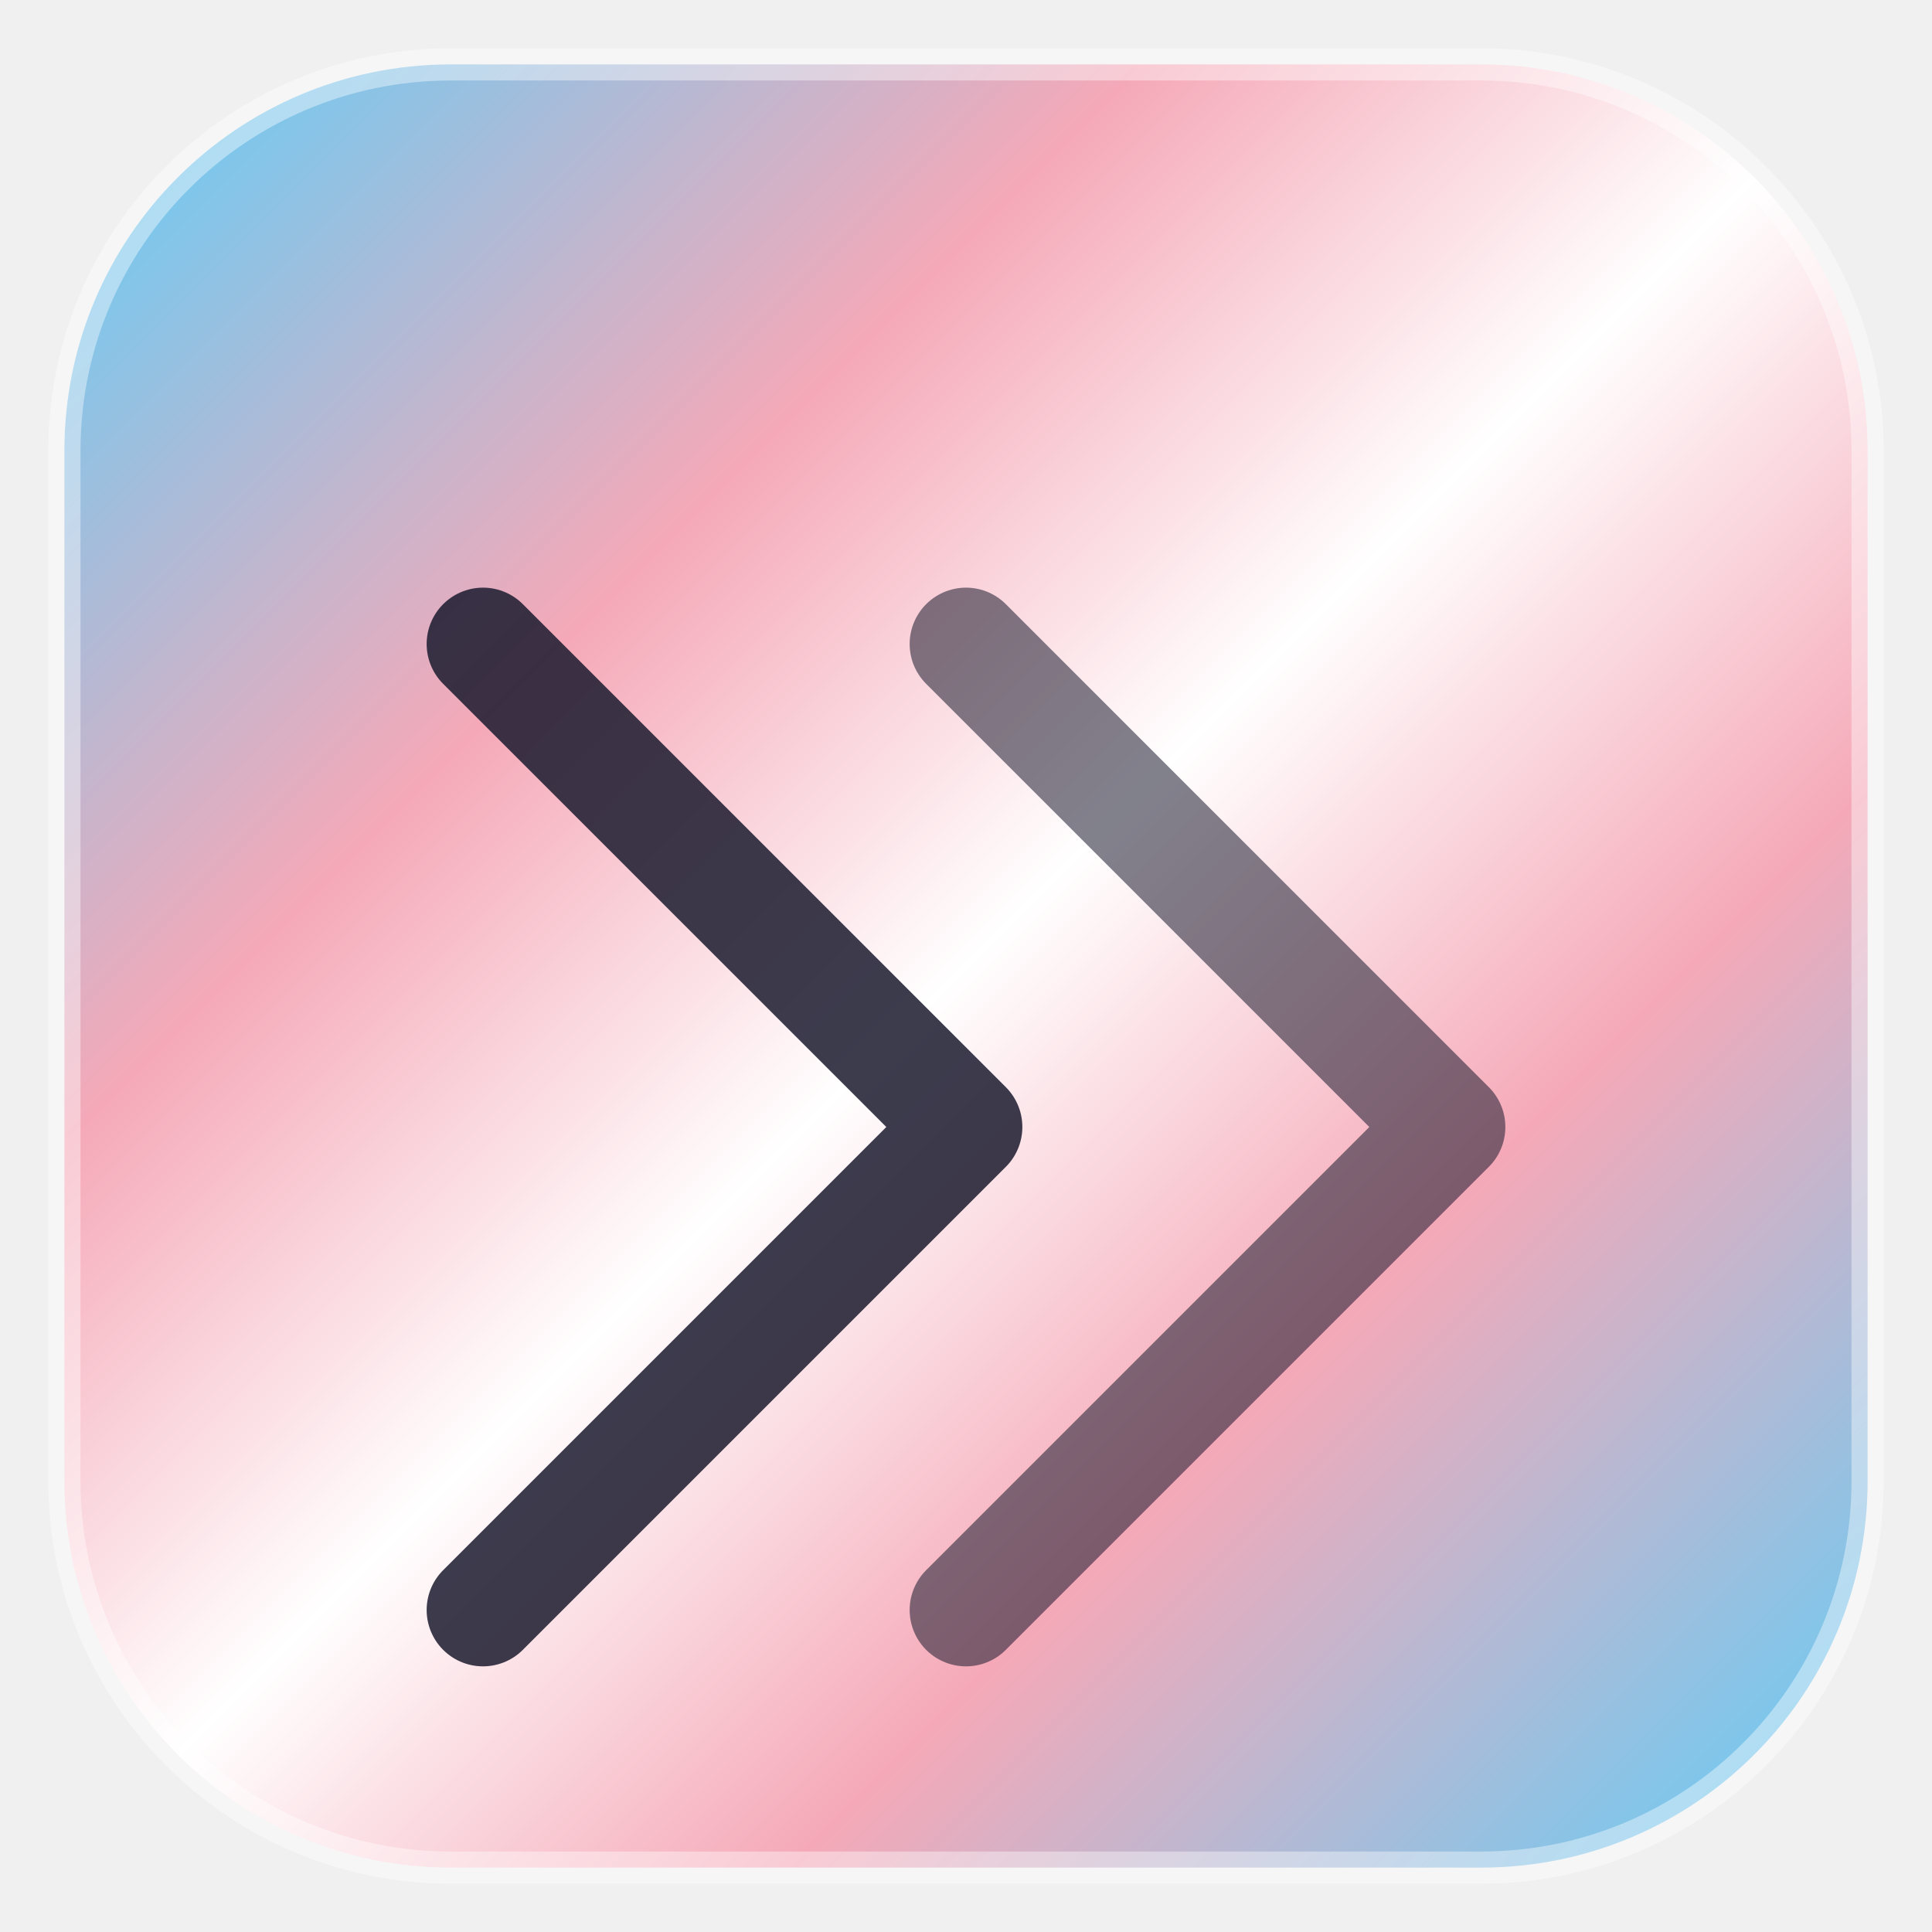
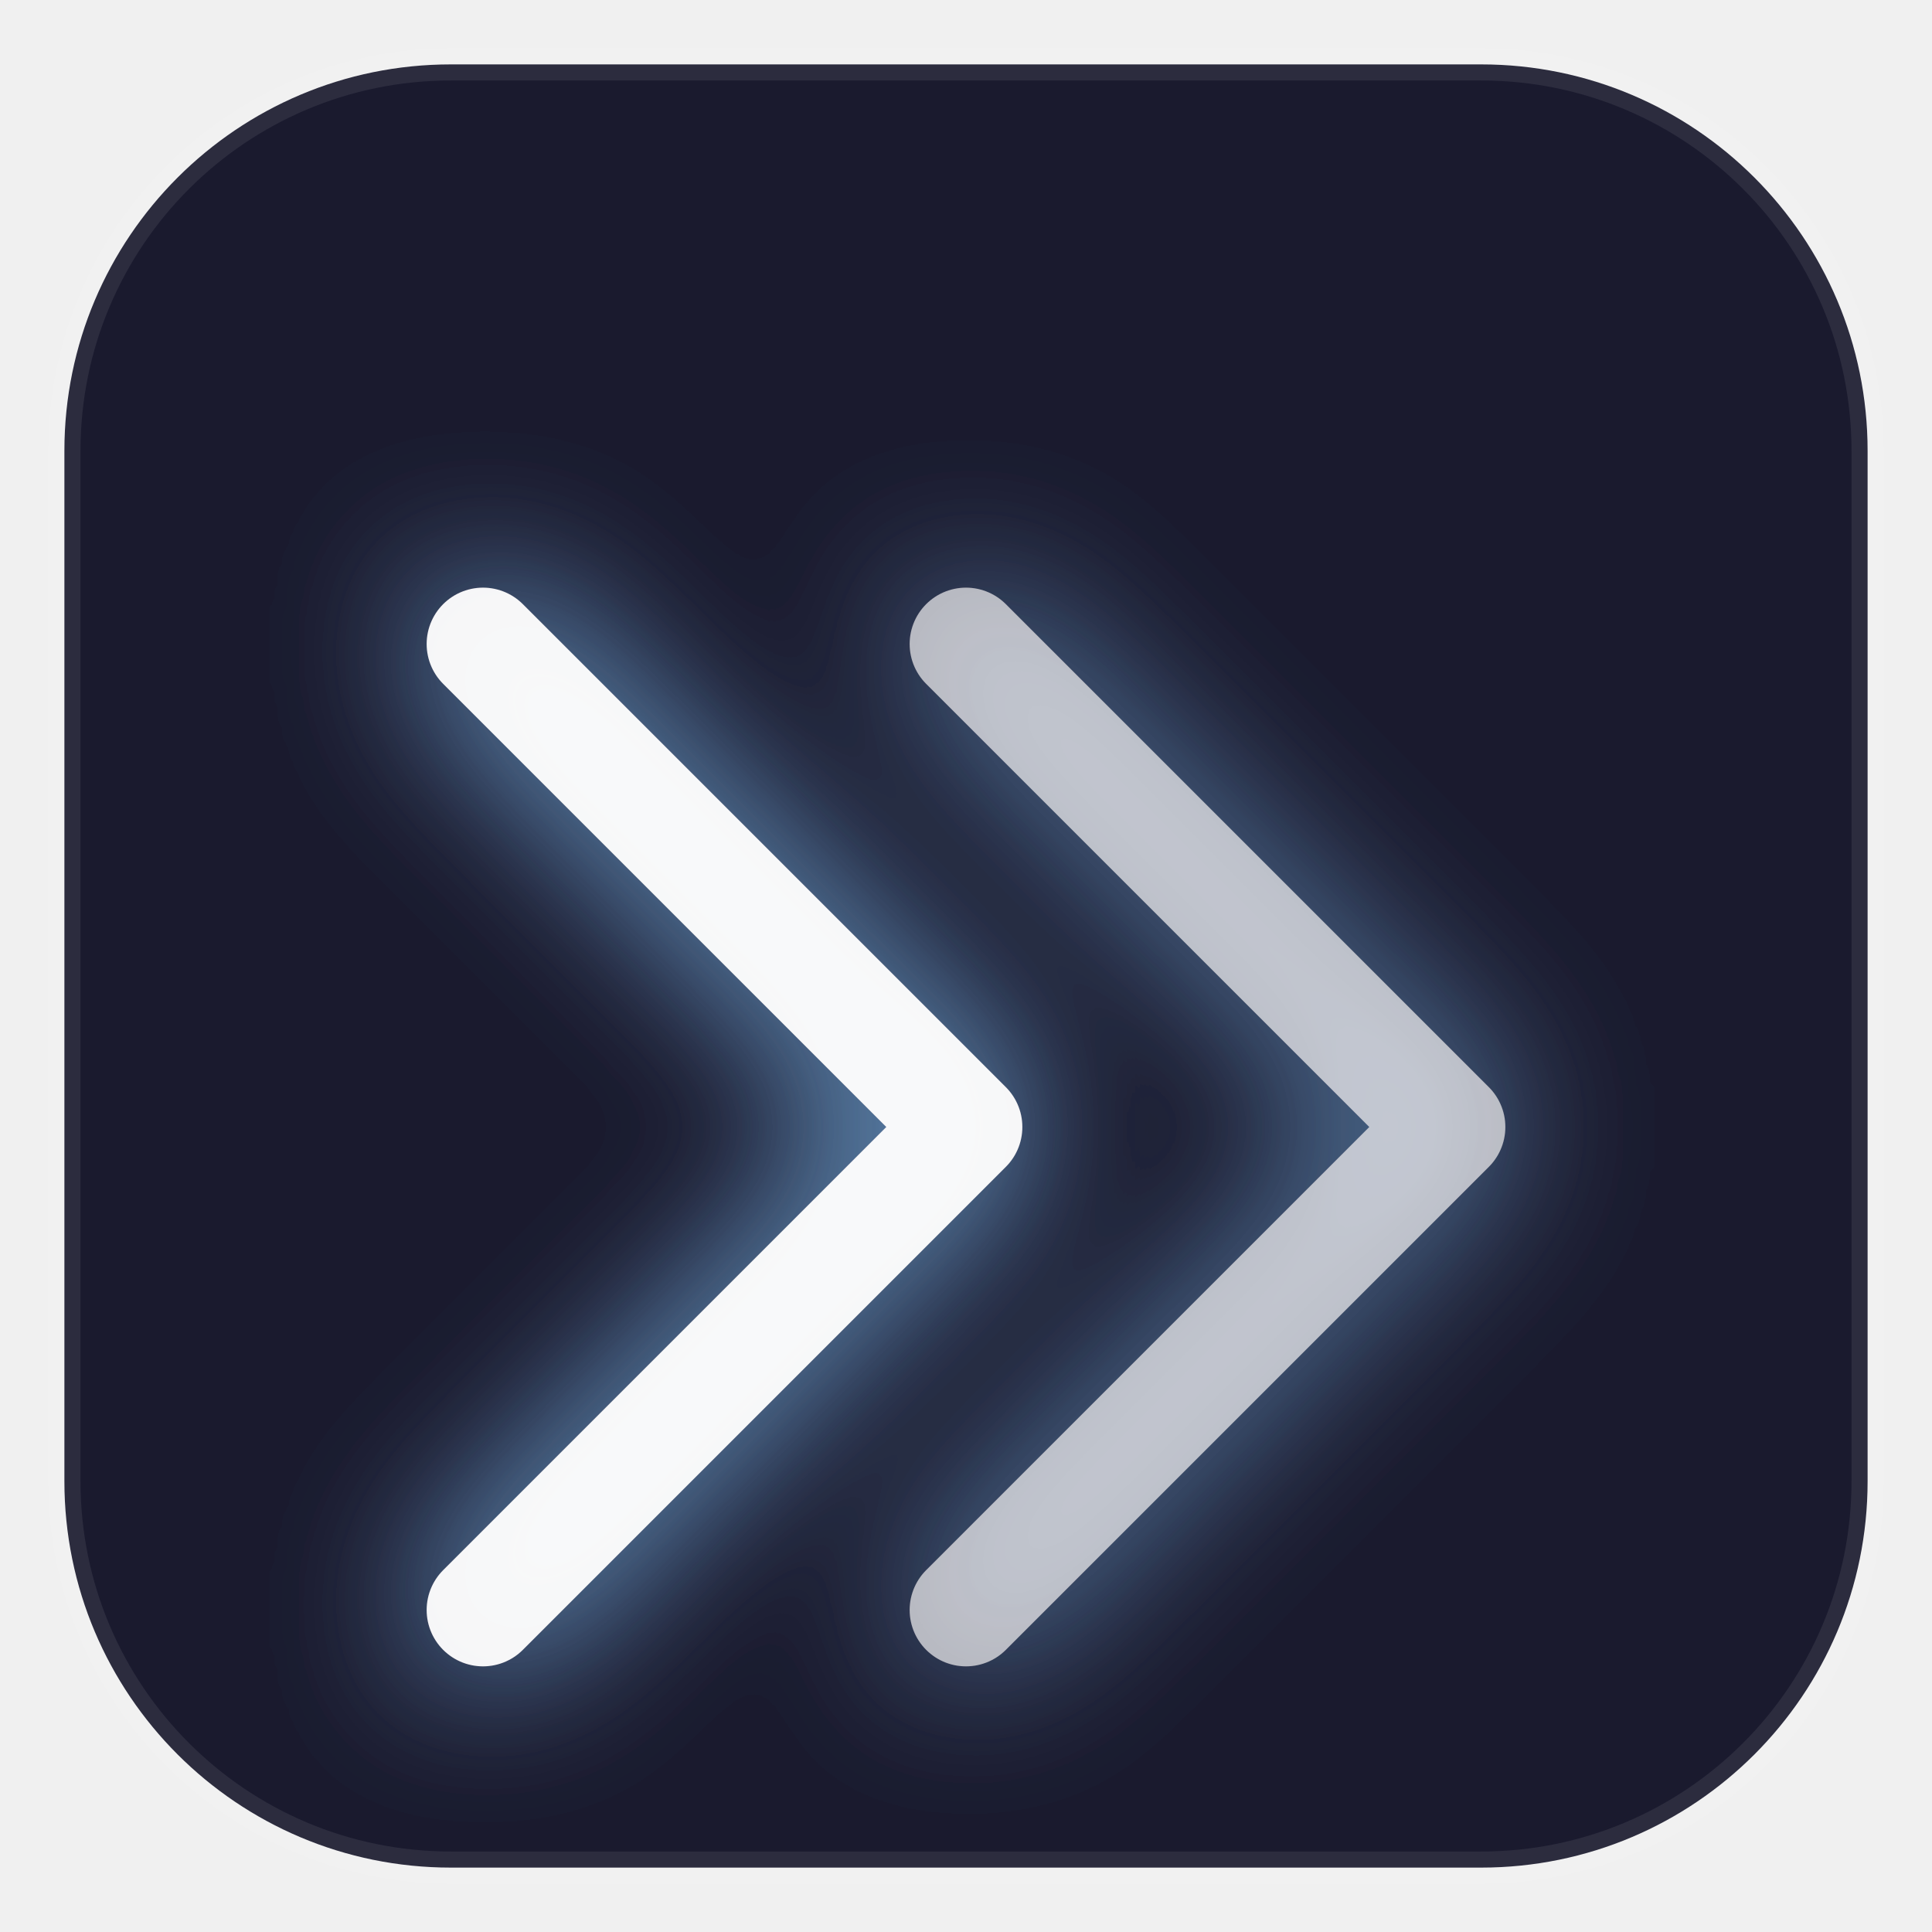
<svg xmlns="http://www.w3.org/2000/svg" viewBox="0 0 120 120">
  <defs>
-     <linearGradient id="bgGrad" x1="0%" y1="0%" x2="100%" y2="100%">
-       <stop offset="0%" stop-color="#5BCFFA" />
-       <stop offset="30%" stop-color="#F5A9B8" />
-       <stop offset="50%" stop-color="#FFFFFF" />
-       <stop offset="70%" stop-color="#F5A9B8" />
-       <stop offset="100%" stop-color="#5BCFFA" />
-     </linearGradient>
+     <filter id="aura" x="-30%" y="-30%" width="160%" height="160%">
+       <feGaussianBlur stdDeviation="5" result="blur" />
+       <feFlood flood-color="#78B3E2" flood-opacity="0.6" result="color" />
+       <feComposite in="color" in2="blur" operator="in" result="glow" />
+       <feMerge>
+         <feMergeNode in="glow" />
+         <feMergeNode in="glow" />
+         <feMergeNode in="SourceGraphic" />
+       </feMerge>
+     </filter>
  </defs>
-   <rect x="4" y="4" width="112" height="112" rx="24" ry="24" fill="url(#bgGrad)" />
-   <rect x="4" y="4" width="112" height="112" rx="24" ry="24" fill="none" stroke="rgba(255,255,255,0.4)" stroke-width="2" />
-   <path d="M30 40l30 30-30 30" fill="none" stroke="#1a1a2e" stroke-width="7" stroke-linecap="round" stroke-linejoin="round" opacity="0.85" />
-   <path d="M60 40l30 30-30 30" fill="none" stroke="#1a1a2e" stroke-width="7" stroke-linecap="round" stroke-linejoin="round" opacity="0.55" />
+   <rect x="4" y="4" width="112" height="112" rx="24" ry="24" fill="#1a1a2e" />
+   <rect x="4" y="4" width="112" height="112" rx="24" ry="24" fill="none" stroke="rgba(255,255,255,0.08)" stroke-width="2" />
+   <g filter="url(#aura)">
+     <path d="M30 40l30 30-30 30" fill="none" stroke="#FFFFFF" stroke-width="7" stroke-linecap="round" stroke-linejoin="round" opacity="0.95" />
+     <path d="M60 40l30 30-30 30" fill="none" stroke="#FFFFFF" stroke-width="7" stroke-linecap="round" stroke-linejoin="round" opacity="0.65" />
+   </g>
</svg>
